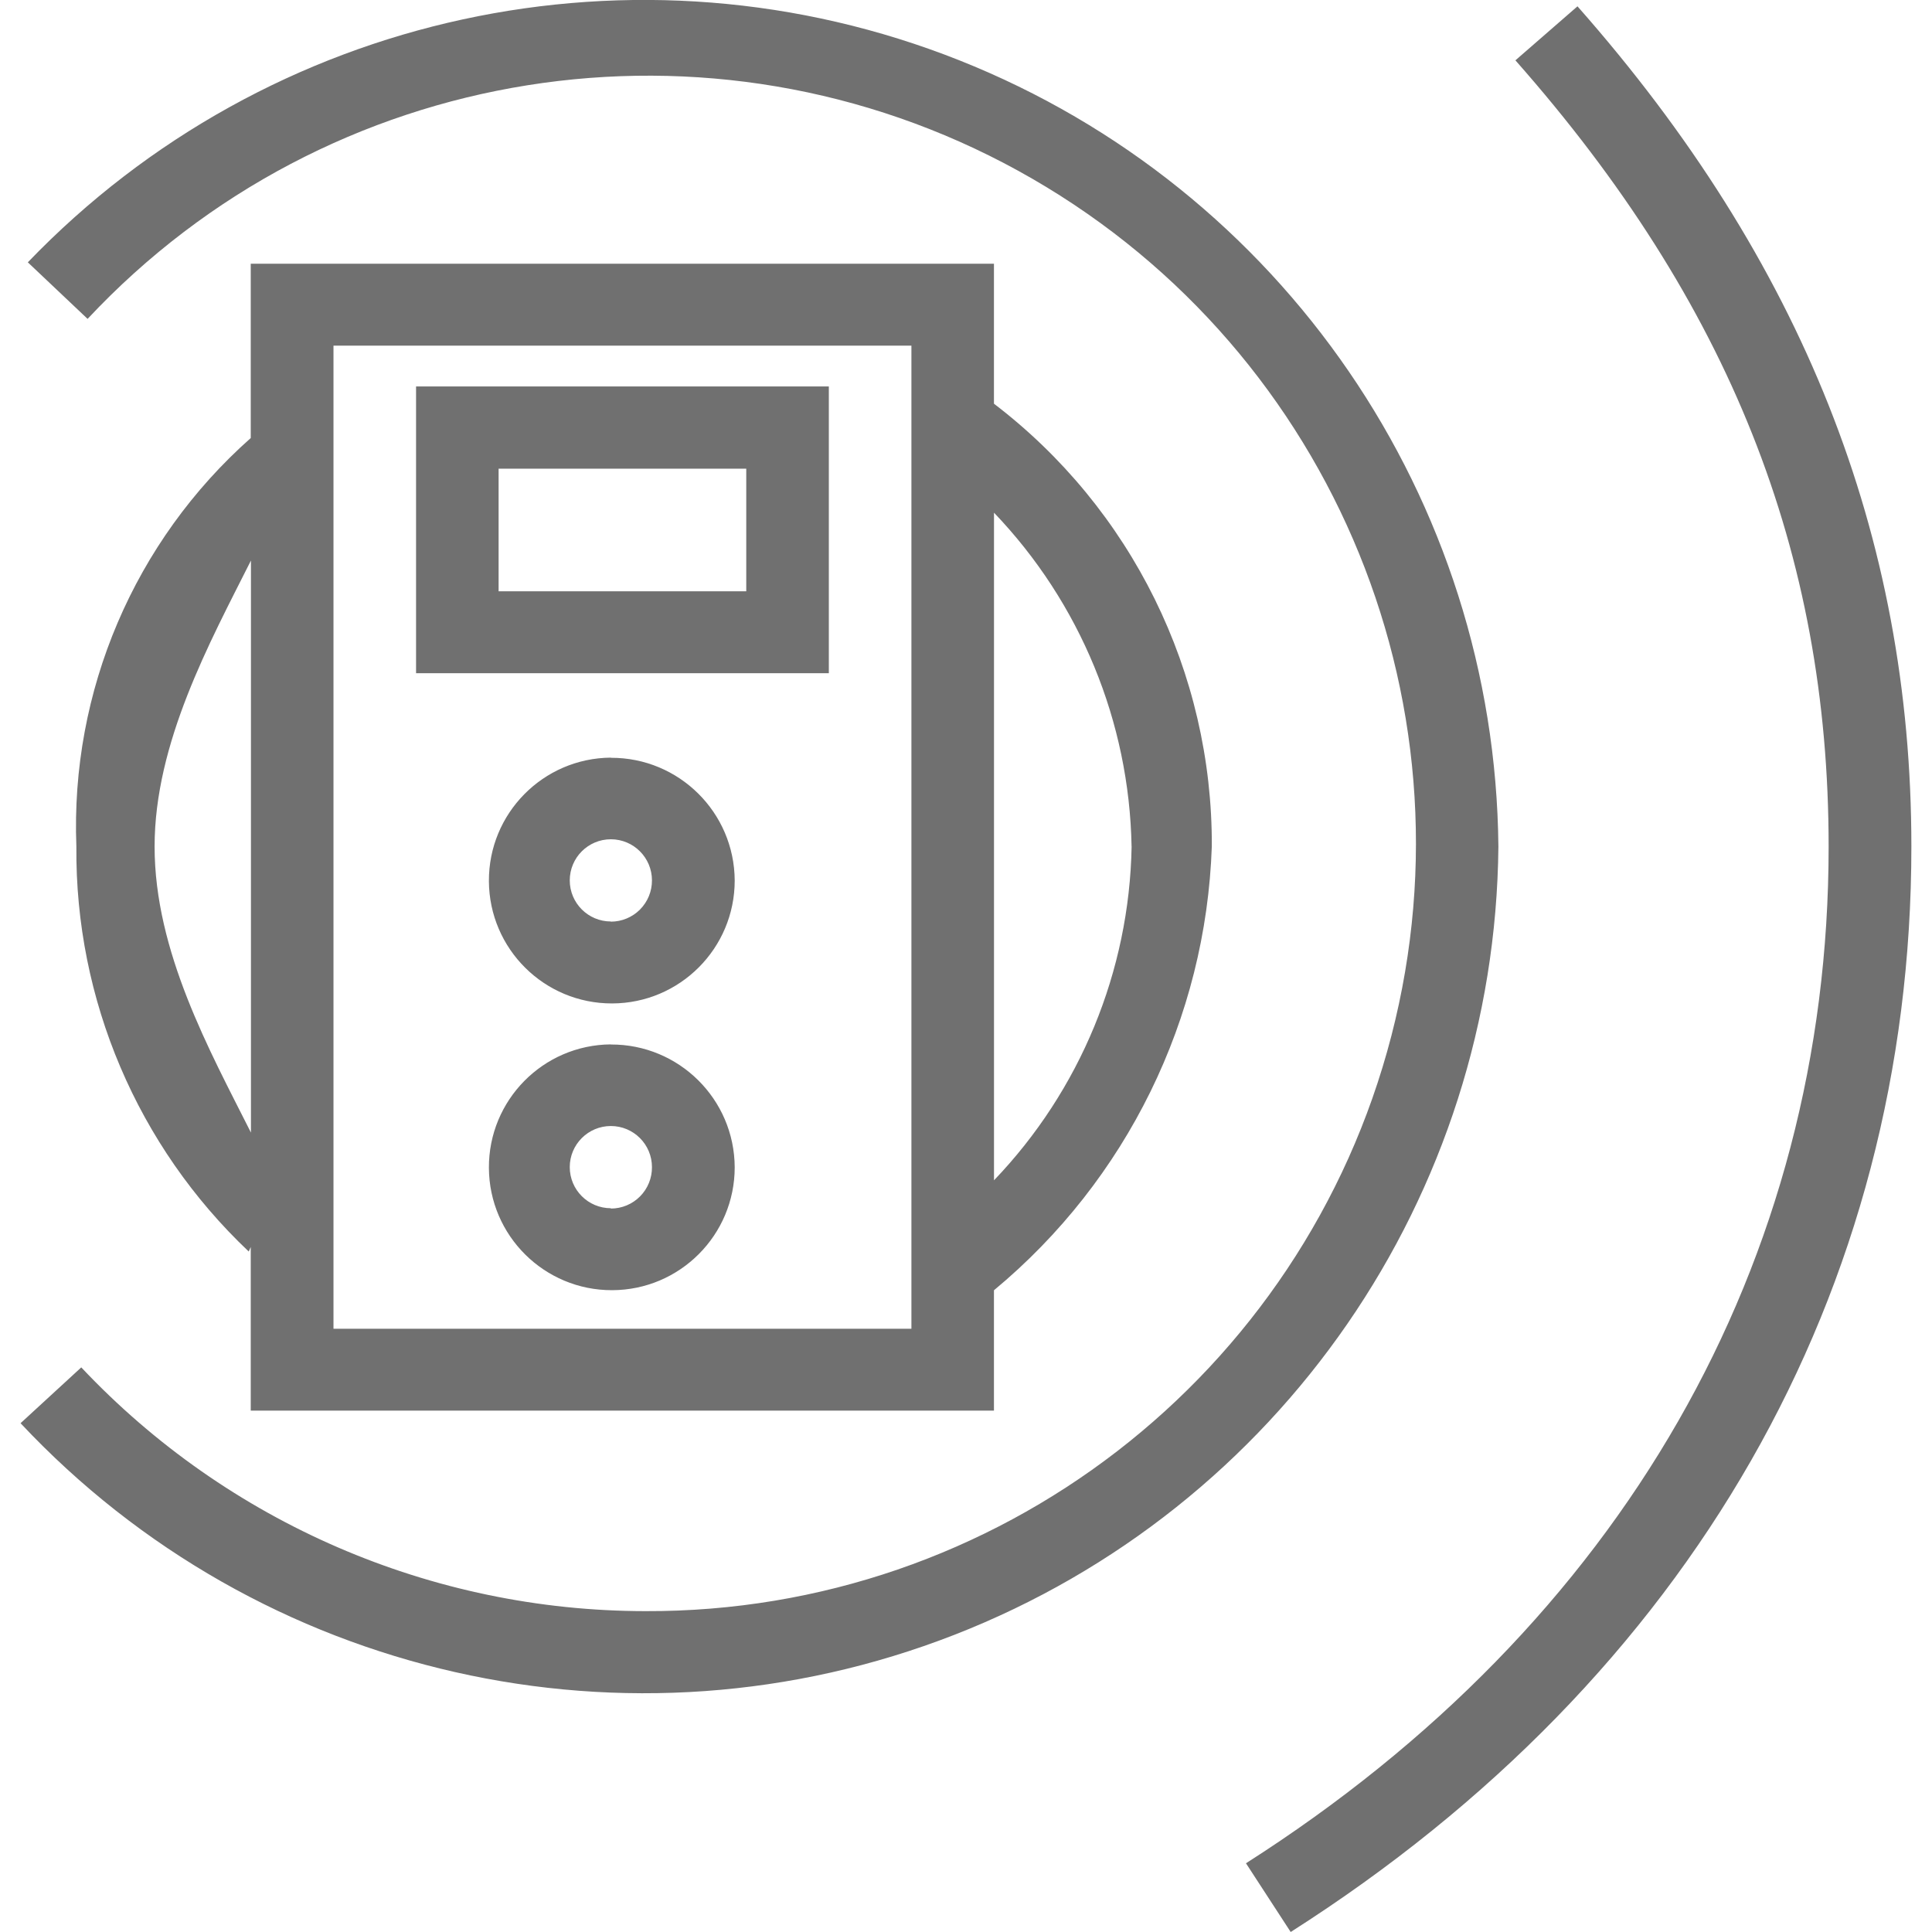
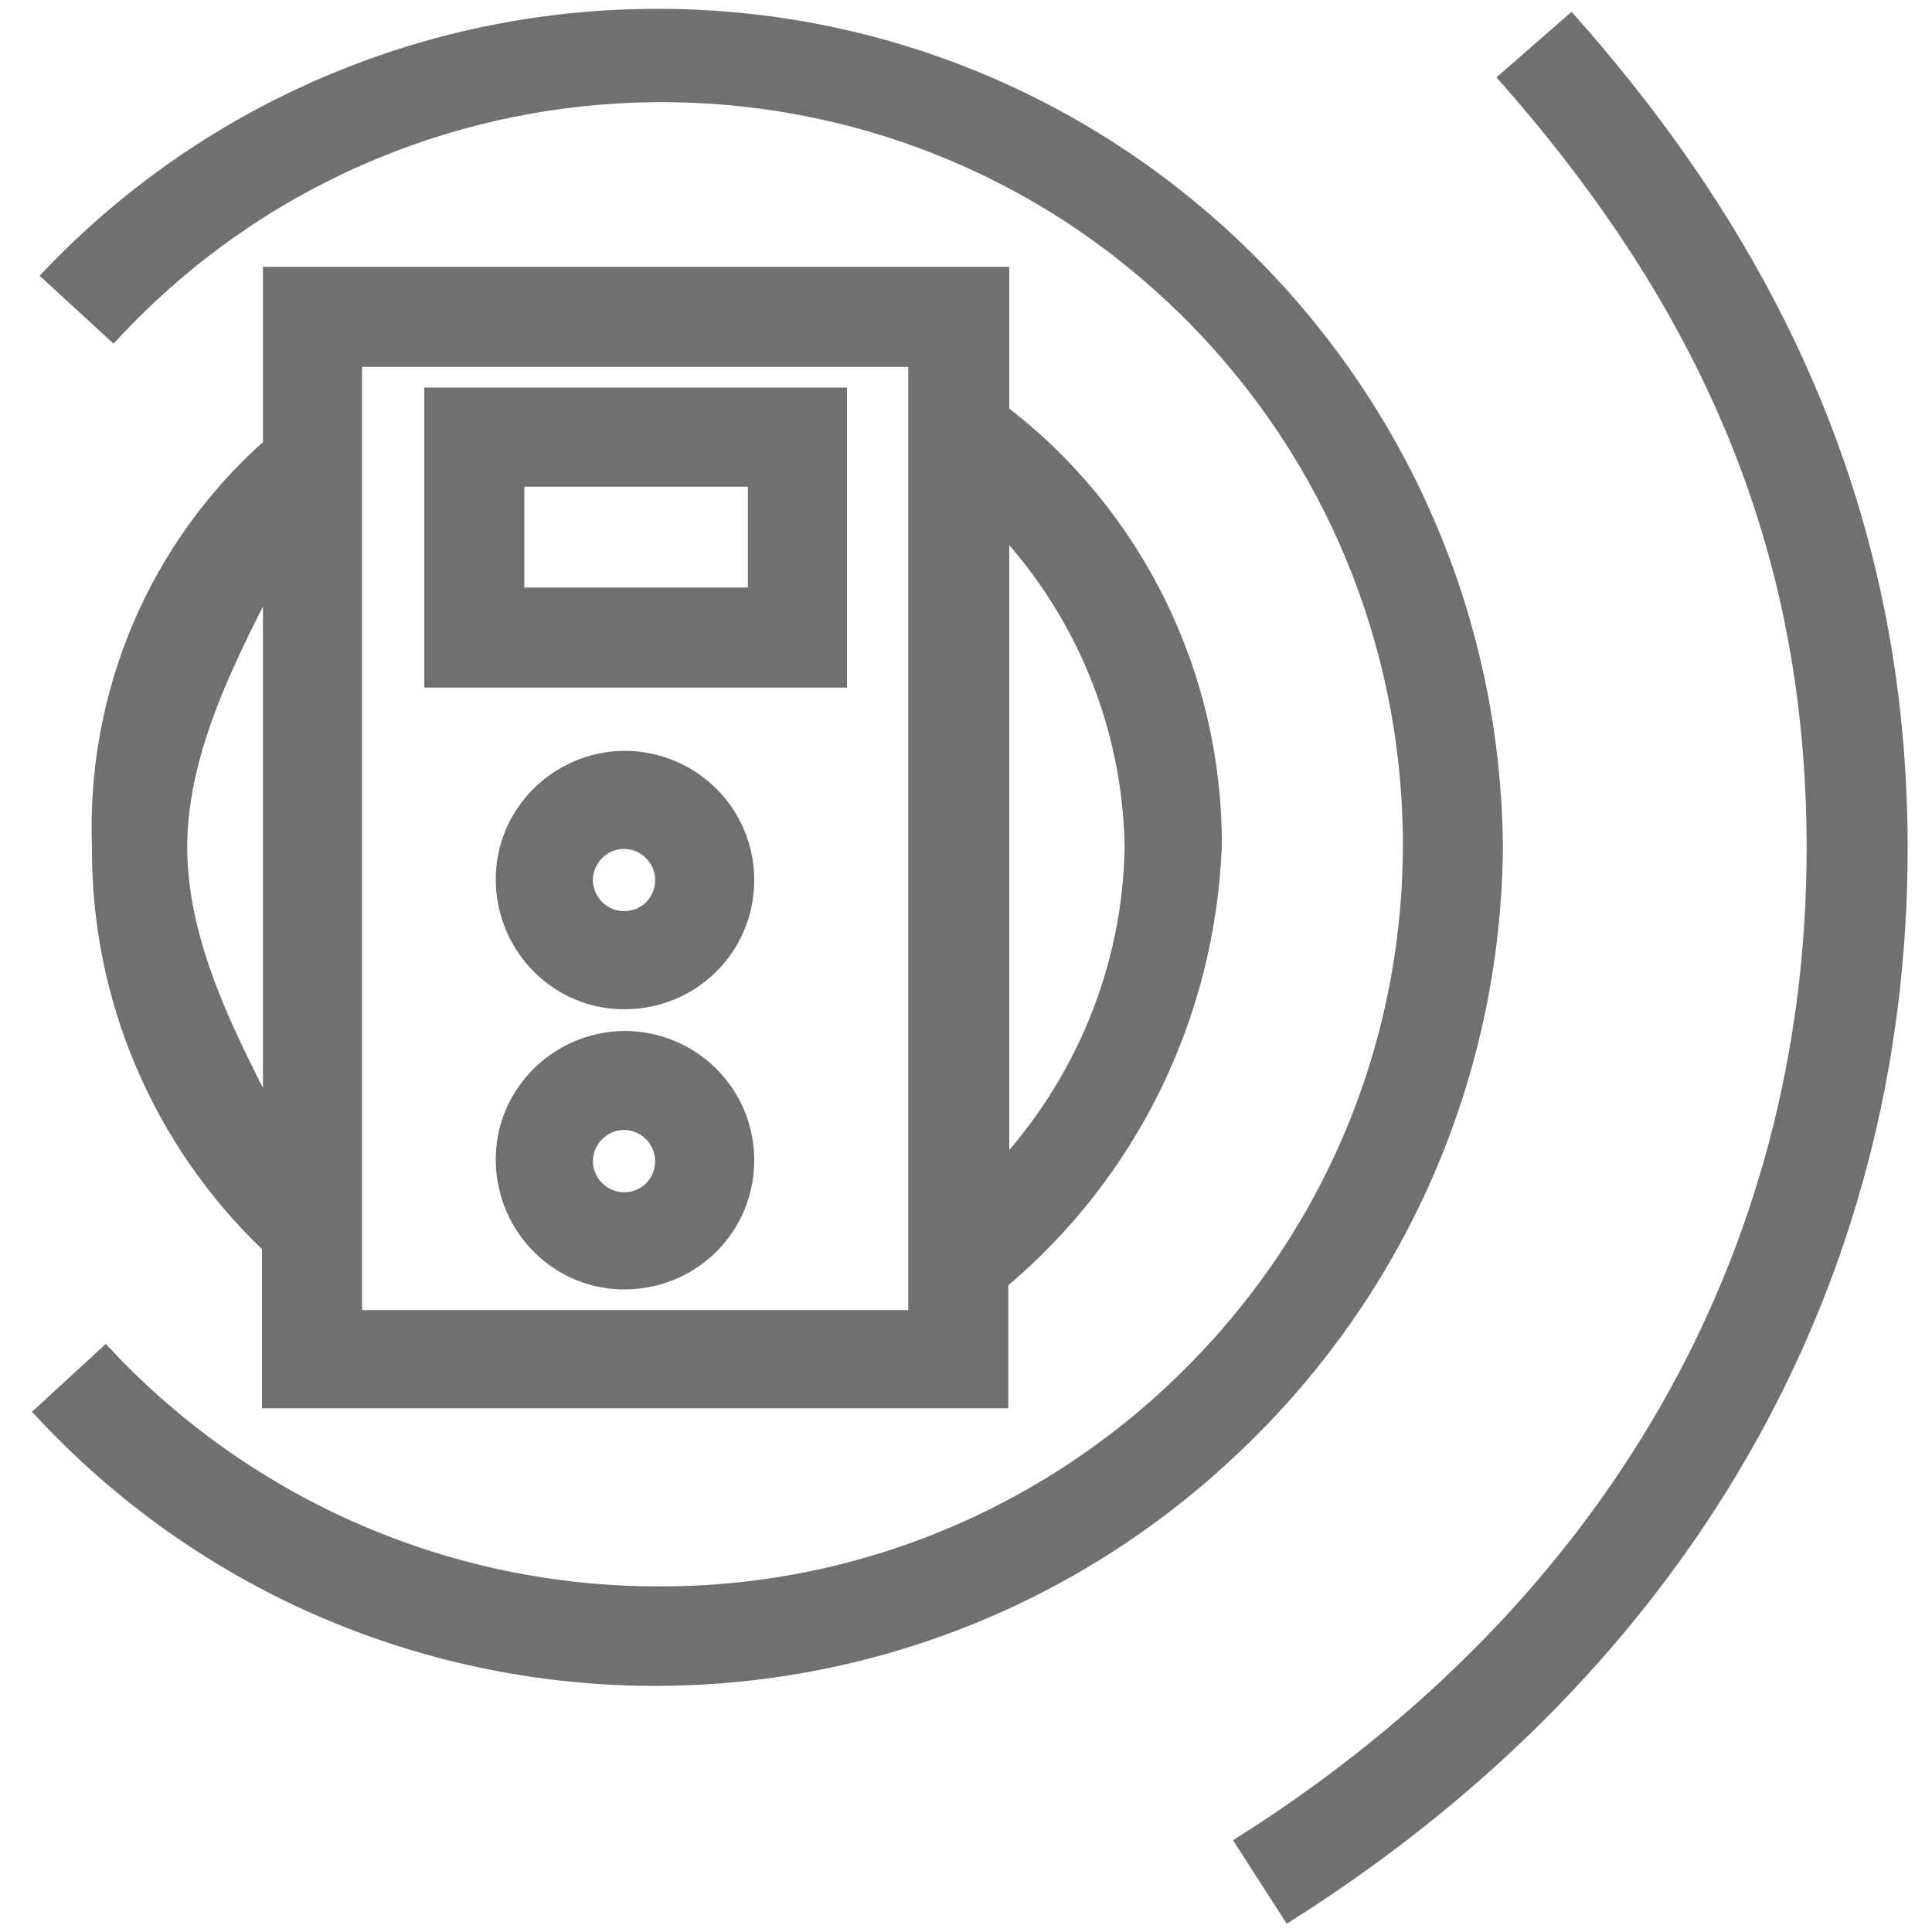
- <svg xmlns="http://www.w3.org/2000/svg" t="1714118143528" class="icon" viewBox="0 0 1024 1024" version="1.1" p-id="4333" width="200" height="200">
-   <path d="M794.18 448.687A452.917 452.917 0 0 0 14.75 139.036l31.677 29.978A406.905 406.905 0 1 1 342.047 853.935a411.197 411.197 0 0 1-298.975-129.193L10.894 754.328a452.917 452.917 0 0 0 783.286-305.641zM836.097 3.351l-32.897 28.627c113.289 128.322 166.012 260.74 166.012 416.73 0 220.544-109.673 411.915-308.822 538.865L684.093 1024C896.14 888.924 1013.068 684.524 1013.068 448.687c0-164.836-57.952-310.5-176.971-445.336zM132.897 139.777v92.396a275.032 275.032 0 0 0-92.418 216.513 291.938 291.938 0 0 0 91.35 214.64l1.068-2.375v86.71h393.92v-63.791a319.781 319.781 0 0 0 115.468-235.293 293.528 293.528 0 0 0-115.795-234.857l0.327 0.392V139.777H132.897zM81.939 448.687c0-54.967 29.194-108.104 51.067-151.59v303.201c-21.895-43.486-51.067-95.947-51.067-151.612z m401.131 255.576H176.753V183.197h306.317v521.065z m116.71-255.576a262.635 262.635 0 0 1-72.941 176.906V271.737a262.766 262.766 0 0 1 72.919 176.949zM439.301 204.831H220.522v151.982h218.779V204.831z m-43.769 108.562H264.269V248.404h131.263v65.141z m-71.764 88.17a65.141 65.141 0 1 0 65.642 65.12 65.359 65.359 0 0 0-65.642-65.032z m0 86.841a21.786 21.786 0 1 1 21.786-21.786 21.786 21.786 0 0 1-21.786 21.874z m0 65.141a65.141 65.141 0 1 0 65.642 65.141 65.359 65.359 0 0 0-65.642-65.076z m0 86.841a21.786 21.786 0 1 1 21.786-21.786 21.786 21.786 0 0 1-21.786 21.961z" p-id="4334" fill="#707070" />
+ <svg xmlns="http://www.w3.org/2000/svg" version="1.1" id="图层_1" x="0px" y="0px" viewBox="0 0 200 200" style="enable-background:new 0 0 200 200;" xml:space="preserve">
+   <style type="text/css">
+ 	.st0{fill:#707070;stroke:#707070;stroke-width:1.958;stroke-miterlimit:10;}
+ </style>
+   <path class="st0" d="M154.6,87.7C154.2,39.9,115,1.4,67.2,1.9C43.9,2.1,21.6,11.7,5.5,28.5l6.2,5.7C41,2.9,90.3,1.2,121.6,30.6  s33,78.6,3.6,109.9c-14.8,15.8-35.4,24.8-57.1,24.7c-21.6,0-42.3-8.9-57.2-24.7l-6.2,5.7c32.7,34.9,87.5,36.6,122.4,3.9  C144.5,133.9,154.4,111.4,154.6,87.7z M162.6,2.6l-6.3,5.5c21.6,24.6,31.7,49.8,31.7,79.7c0,42.2-21,78.8-59,103l4.5,7  c40.5-25.8,63-64.9,63-110C196.5,56.1,185.3,28.3,162.6,2.6L162.6,2.6z M28.2,28.6v17.6C16.3,56.7,9.9,71.9,10.5,87.7  c-0.1,15.5,6.2,30.3,17.4,41l0.2-0.5v16.6h75.3v-12.2c13.4-11.2,21.4-27.5,22.1-45c0.1-17.6-8.1-34.3-22.1-44.9l0.1,0.1V28.6H28.2z   M18.4,87.7c0-10.5,5.6-20.7,9.8-29v58C24,108.4,18.4,98.3,18.4,87.7z M95.1,136.6H36.5V37h58.5V136.6z M117.4,87.7  c-0.2,12.6-5.2,24.7-13.9,33.9V53.9C112.2,63,117.2,75,117.4,87.7L117.4,87.7z M86.7,41.1H44.9v29.1h41.8V41.1z M78.4,61.8H53.3  V49.4h25.1L78.4,61.8L78.4,61.8z M64.6,78.7c-6.9,0.1-12.4,5.7-12.3,12.5c0.1,6.9,5.7,12.4,12.5,12.3c6.9-0.1,12.3-5.6,12.3-12.4  S71.6,78.7,64.6,78.7L64.6,78.7z M64.6,95.3c-2.3,0-4.2-1.9-4.2-4.2s1.9-4.2,4.2-4.2c2.3,0,4.2,1.9,4.2,4.2S67,95.3,64.6,95.3  L64.6,95.3L64.6,95.3z M64.6,107.7c-6.9,0.1-12.4,5.7-12.3,12.5c0.1,6.9,5.7,12.4,12.5,12.3c6.9-0.1,12.3-5.6,12.3-12.4  C77.1,113.3,71.6,107.7,64.6,107.7L64.6,107.7L64.6,107.7z M64.6,124.4c-2.3,0-4.2-1.9-4.2-4.2s1.9-4.2,4.2-4.2  c2.3,0,4.2,1.9,4.2,4.2l0,0C68.8,122.5,67,124.4,64.6,124.4C64.7,124.4,64.6,124.4,64.6,124.4L64.6,124.4z" />
</svg>
